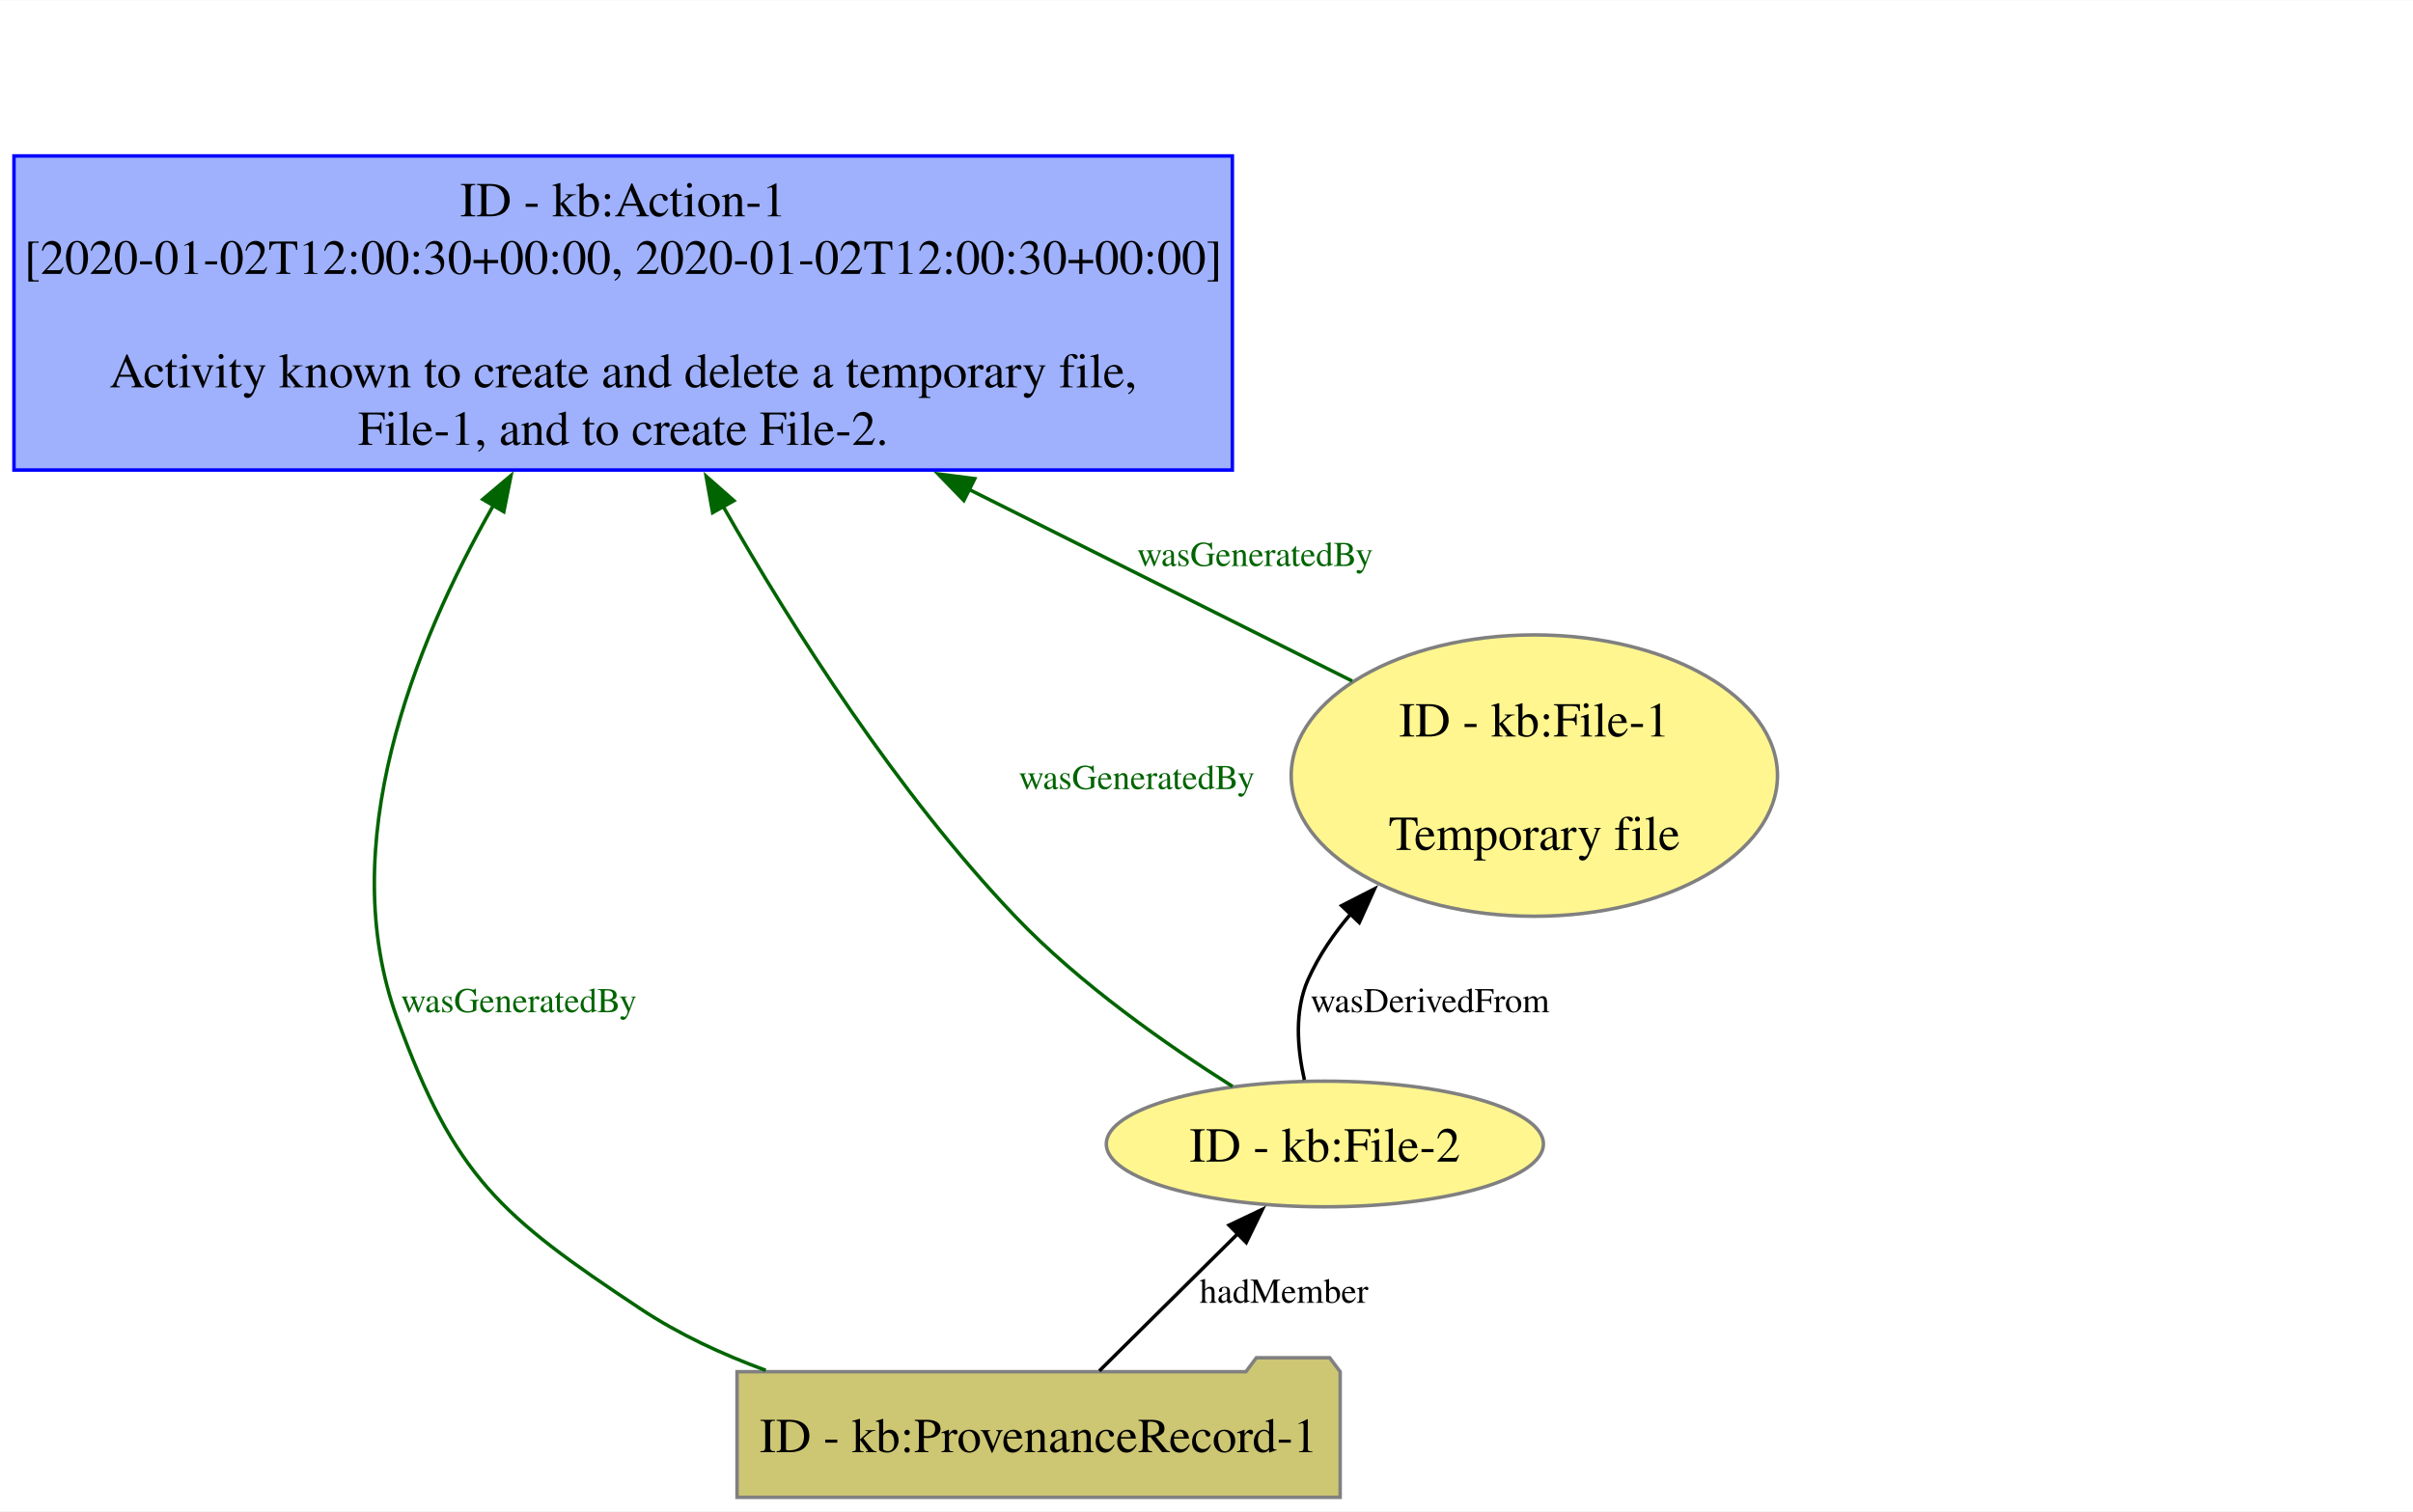
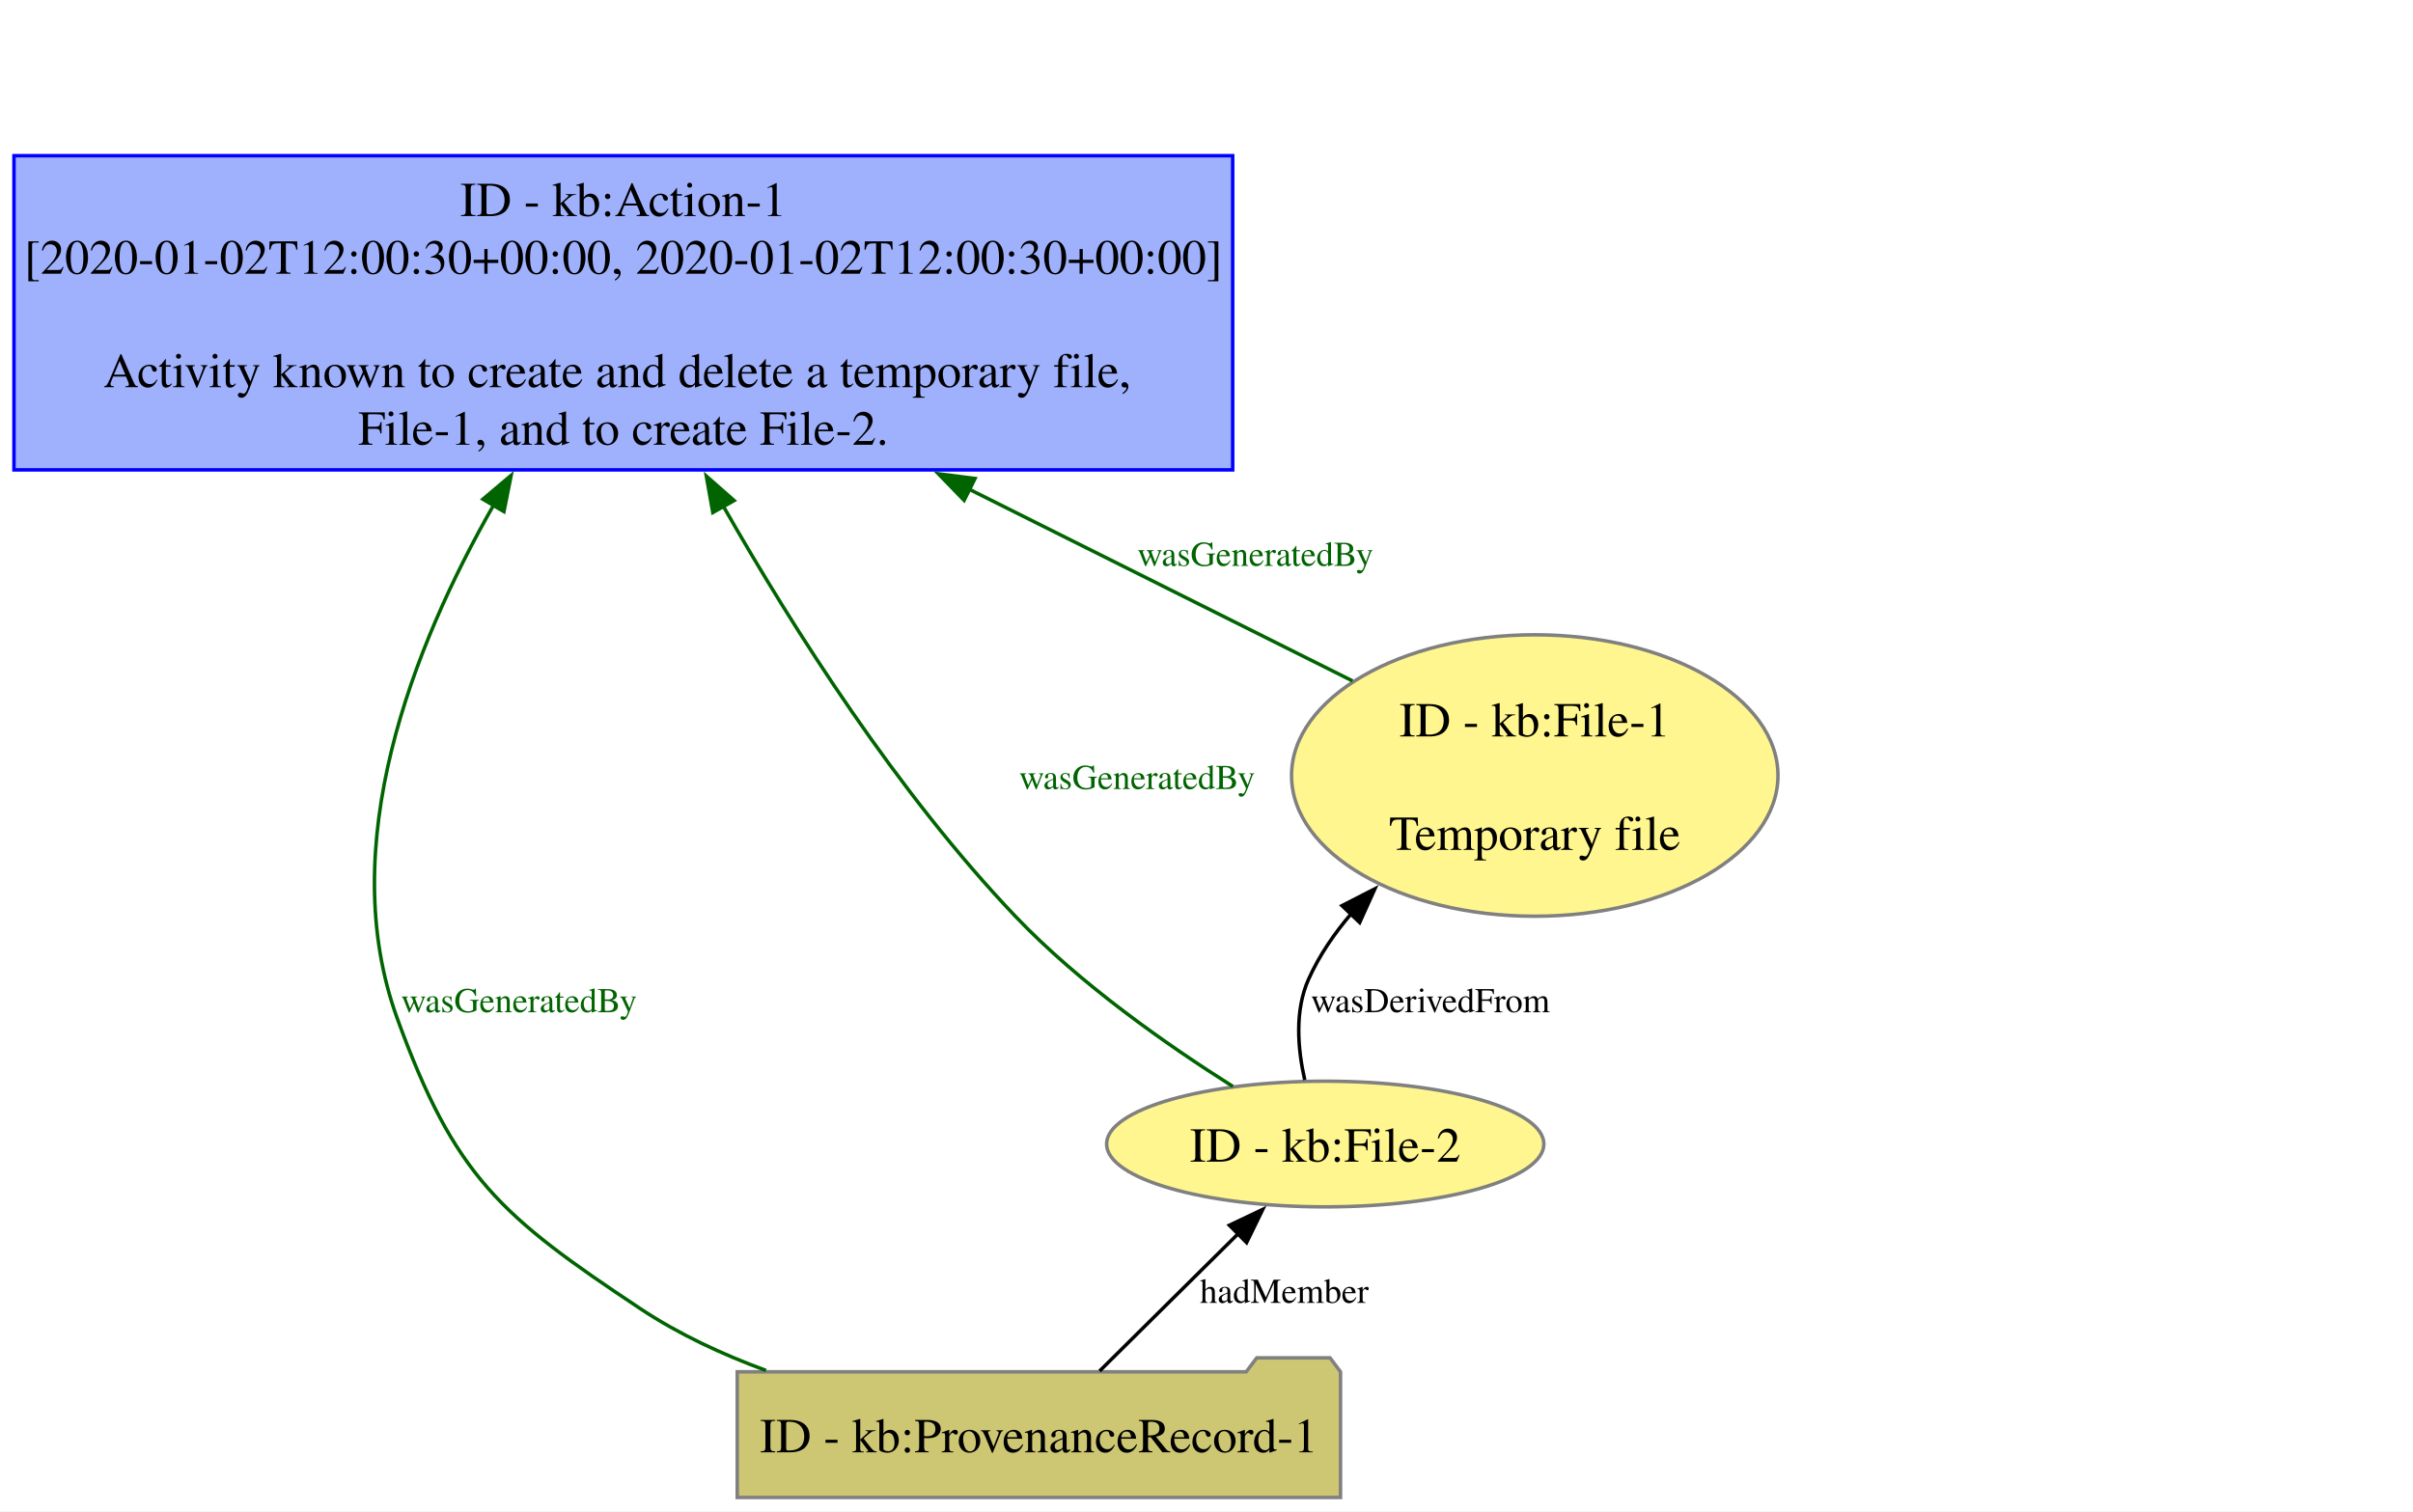
- <svg xmlns="http://www.w3.org/2000/svg" xmlns:xlink="http://www.w3.org/1999/xlink" width="691pt" height="433pt" viewBox="0.00 0.00 691.19 432.96">
+ <svg xmlns="http://www.w3.org/2000/svg" xmlns:xlink="http://www.w3.org/1999/xlink" width="691pt" height="433pt" viewBox="0.00 0.00 691.00 433.00">
  <g id="graph0" class="graph" transform="scale(1 1) rotate(0) translate(4 428.96)">
    <polygon fill="white" stroke="none" points="-4,4 -4,-428.96 687.19,-428.96 687.19,4 -4,4" />
    <g id="node1" class="node">
      <g id="a_node1">
        <a xlink:title="ID - urn:example:ProvenanceRecord-1">
          <polygon fill="#cdc673" stroke="#808080" points="379.88,-36 376.88,-40 355.88,-40 352.88,-36 207.12,-36 207.12,0 379.88,0 379.88,-36" />
-           <text text-anchor="middle" x="293.5" y="-12.95" font-family="Times,serif" font-size="14.00">ID - kb:ProvenanceRecord-1</text>
+           <text xml:space="preserve" text-anchor="middle" x="293.5" y="-12.95" font-family="Times,serif" font-size="14.00">ID - kb:ProvenanceRecord-1</text>
        </a>
      </g>
    </g>
    <g id="node3" class="node">
      <g id="a_node3">
        <a xlink:title="ID - urn:example:File-2">
          <ellipse fill="#fff68f" stroke="#808080" cx="375.5" cy="-101.25" rx="62.61" ry="18" />
-           <text text-anchor="middle" x="375.5" y="-96.2" font-family="Times,serif" font-size="14.00">ID - kb:File-2</text>
+           <text xml:space="preserve" text-anchor="middle" x="375.5" y="-96.2" font-family="Times,serif" font-size="14.00">ID - kb:File-2</text>
        </a>
      </g>
    </g>
    <g id="edge5" class="edge">
      <path fill="none" stroke="black" d="M310.89,-36.23C322.46,-47.69 337.83,-62.93 350.68,-75.66" />
      <polygon fill="black" stroke="black" points="348.05,-77.98 357.62,-82.53 352.98,-73.01 348.05,-77.98" />
-       <text text-anchor="middle" x="363.78" y="-55.75" font-family="Times,serif" font-size="10.00">hadMember</text>
+       <text xml:space="preserve" text-anchor="middle" x="363.78" y="-55.75" font-family="Times,serif" font-size="10.00">hadMember</text>
    </g>
    <g id="node4" class="node">
      <g id="a_node4">
        <a xlink:title="ID - urn:example:Action-1">
          <polygon fill="#9fb1fc" stroke="#0000ff" points="349,-384.36 0,-384.36 0,-294.36 349,-294.36 349,-384.36" />
-           <text text-anchor="middle" x="174.5" y="-367.06" font-family="Times,serif" font-size="14.00">ID - kb:Action-1</text>
-           <text text-anchor="middle" x="174.5" y="-350.56" font-family="Times,serif" font-size="14.00">[2020-01-02T12:00:30+00:00, 2020-01-02T12:00:30+00:00]</text>
-           <text text-anchor="middle" x="174.5" y="-318.06" font-family="Times,serif" font-size="14.00">Activity known to create and delete a temporary file, </text>
-           <text text-anchor="middle" x="174.5" y="-301.56" font-family="Times,serif" font-size="14.00">File-1, and to create File-2.</text>
+           <text xml:space="preserve" text-anchor="middle" x="174.5" y="-367.06" font-family="Times,serif" font-size="14.00">ID - kb:Action-1</text>
+           <text xml:space="preserve" text-anchor="middle" x="174.5" y="-350.56" font-family="Times,serif" font-size="14.00">[2020-01-02T12:00:30+00:00, 2020-01-02T12:00:30+00:00]</text>
+           <text xml:space="preserve" text-anchor="middle" x="174.5" y="-318.06" font-family="Times,serif" font-size="14.00">Activity known to create and delete a temporary file, </text>
+           <text xml:space="preserve" text-anchor="middle" x="174.5" y="-301.56" font-family="Times,serif" font-size="14.00">File-1, and to create File-2.</text>
        </a>
      </g>
    </g>
    <g id="edge4" class="edge">
      <path fill="none" stroke="darkgreen" d="M215.35,-36.39C202.79,-41.01 190.37,-46.79 179.5,-54 139.27,-80.68 126.24,-91.88 109.75,-137.25 91.8,-186.61 114.19,-243.67 137.41,-284.38" />
      <polygon fill="darkgreen" stroke="darkgreen" points="134.28,-285.96 142.38,-292.8 140.31,-282.41 134.28,-285.96" />
-       <text text-anchor="middle" x="144.62" y="-139" font-family="Times,serif" font-size="10.00" fill="darkgreen">wasGeneratedBy</text>
+       <text xml:space="preserve" text-anchor="middle" x="144.62" y="-139" font-family="Times,serif" font-size="10.00" fill="darkgreen">wasGeneratedBy</text>
    </g>
    <g id="node2" class="node">
      <g id="a_node2">
        <a xlink:title="ID - urn:example:File-1">
          <ellipse fill="#fff68f" stroke="#808080" cx="435.5" cy="-206.81" rx="69.65" ry="40.31" />
-           <text text-anchor="middle" x="435.5" y="-218.01" font-family="Times,serif" font-size="14.00">ID - kb:File-1</text>
-           <text text-anchor="middle" x="435.5" y="-185.51" font-family="Times,serif" font-size="14.00">Temporary file</text>
+           <text xml:space="preserve" text-anchor="middle" x="435.5" y="-218.01" font-family="Times,serif" font-size="14.00">ID - kb:File-1</text>
+           <text xml:space="preserve" text-anchor="middle" x="435.5" y="-185.51" font-family="Times,serif" font-size="14.00">Temporary file</text>
        </a>
      </g>
    </g>
    <g id="edge1" class="edge">
      <path fill="none" stroke="darkgreen" d="M383.31,-233.91C351.83,-249.66 310.71,-270.23 273.29,-288.94" />
      <polygon fill="darkgreen" stroke="darkgreen" points="272.09,-285.63 264.71,-293.24 275.22,-291.89 272.09,-285.63" />
-       <text text-anchor="middle" x="355.5" y="-266.86" font-family="Times,serif" font-size="10.00" fill="darkgreen">wasGeneratedBy</text>
+       <text xml:space="preserve" text-anchor="middle" x="355.5" y="-266.86" font-family="Times,serif" font-size="10.00" fill="darkgreen">wasGeneratedBy</text>
    </g>
    <g id="edge3" class="edge">
      <path fill="none" stroke="black" d="M369.63,-119.62C367.6,-128.6 366.71,-139.52 370.75,-148.5 373.81,-155.31 378.13,-161.63 383.1,-167.4" />
      <polygon fill="black" stroke="black" points="380.29,-169.53 389.73,-174.36 385.36,-164.7 380.29,-169.53" />
-       <text text-anchor="middle" x="405.62" y="-139" font-family="Times,serif" font-size="10.00">wasDerivedFrom</text>
+       <text xml:space="preserve" text-anchor="middle" x="405.62" y="-139" font-family="Times,serif" font-size="10.00">wasDerivedFrom</text>
    </g>
    <g id="edge2" class="edge">
      <path fill="none" stroke="darkgreen" d="M349.06,-117.74C330.3,-129.57 305.25,-147.08 286.75,-166.5 253.15,-201.75 223.44,-248.34 203.04,-284.12" />
      <polygon fill="darkgreen" stroke="darkgreen" points="200.13,-282.15 198.27,-292.58 206.23,-285.58 200.13,-282.15" />
-       <text text-anchor="middle" x="321.62" y="-202.93" font-family="Times,serif" font-size="10.00" fill="darkgreen">wasGeneratedBy</text>
+       <text xml:space="preserve" text-anchor="middle" x="321.62" y="-202.93" font-family="Times,serif" font-size="10.00" fill="darkgreen">wasGeneratedBy</text>
    </g>
  </g>
</svg>
